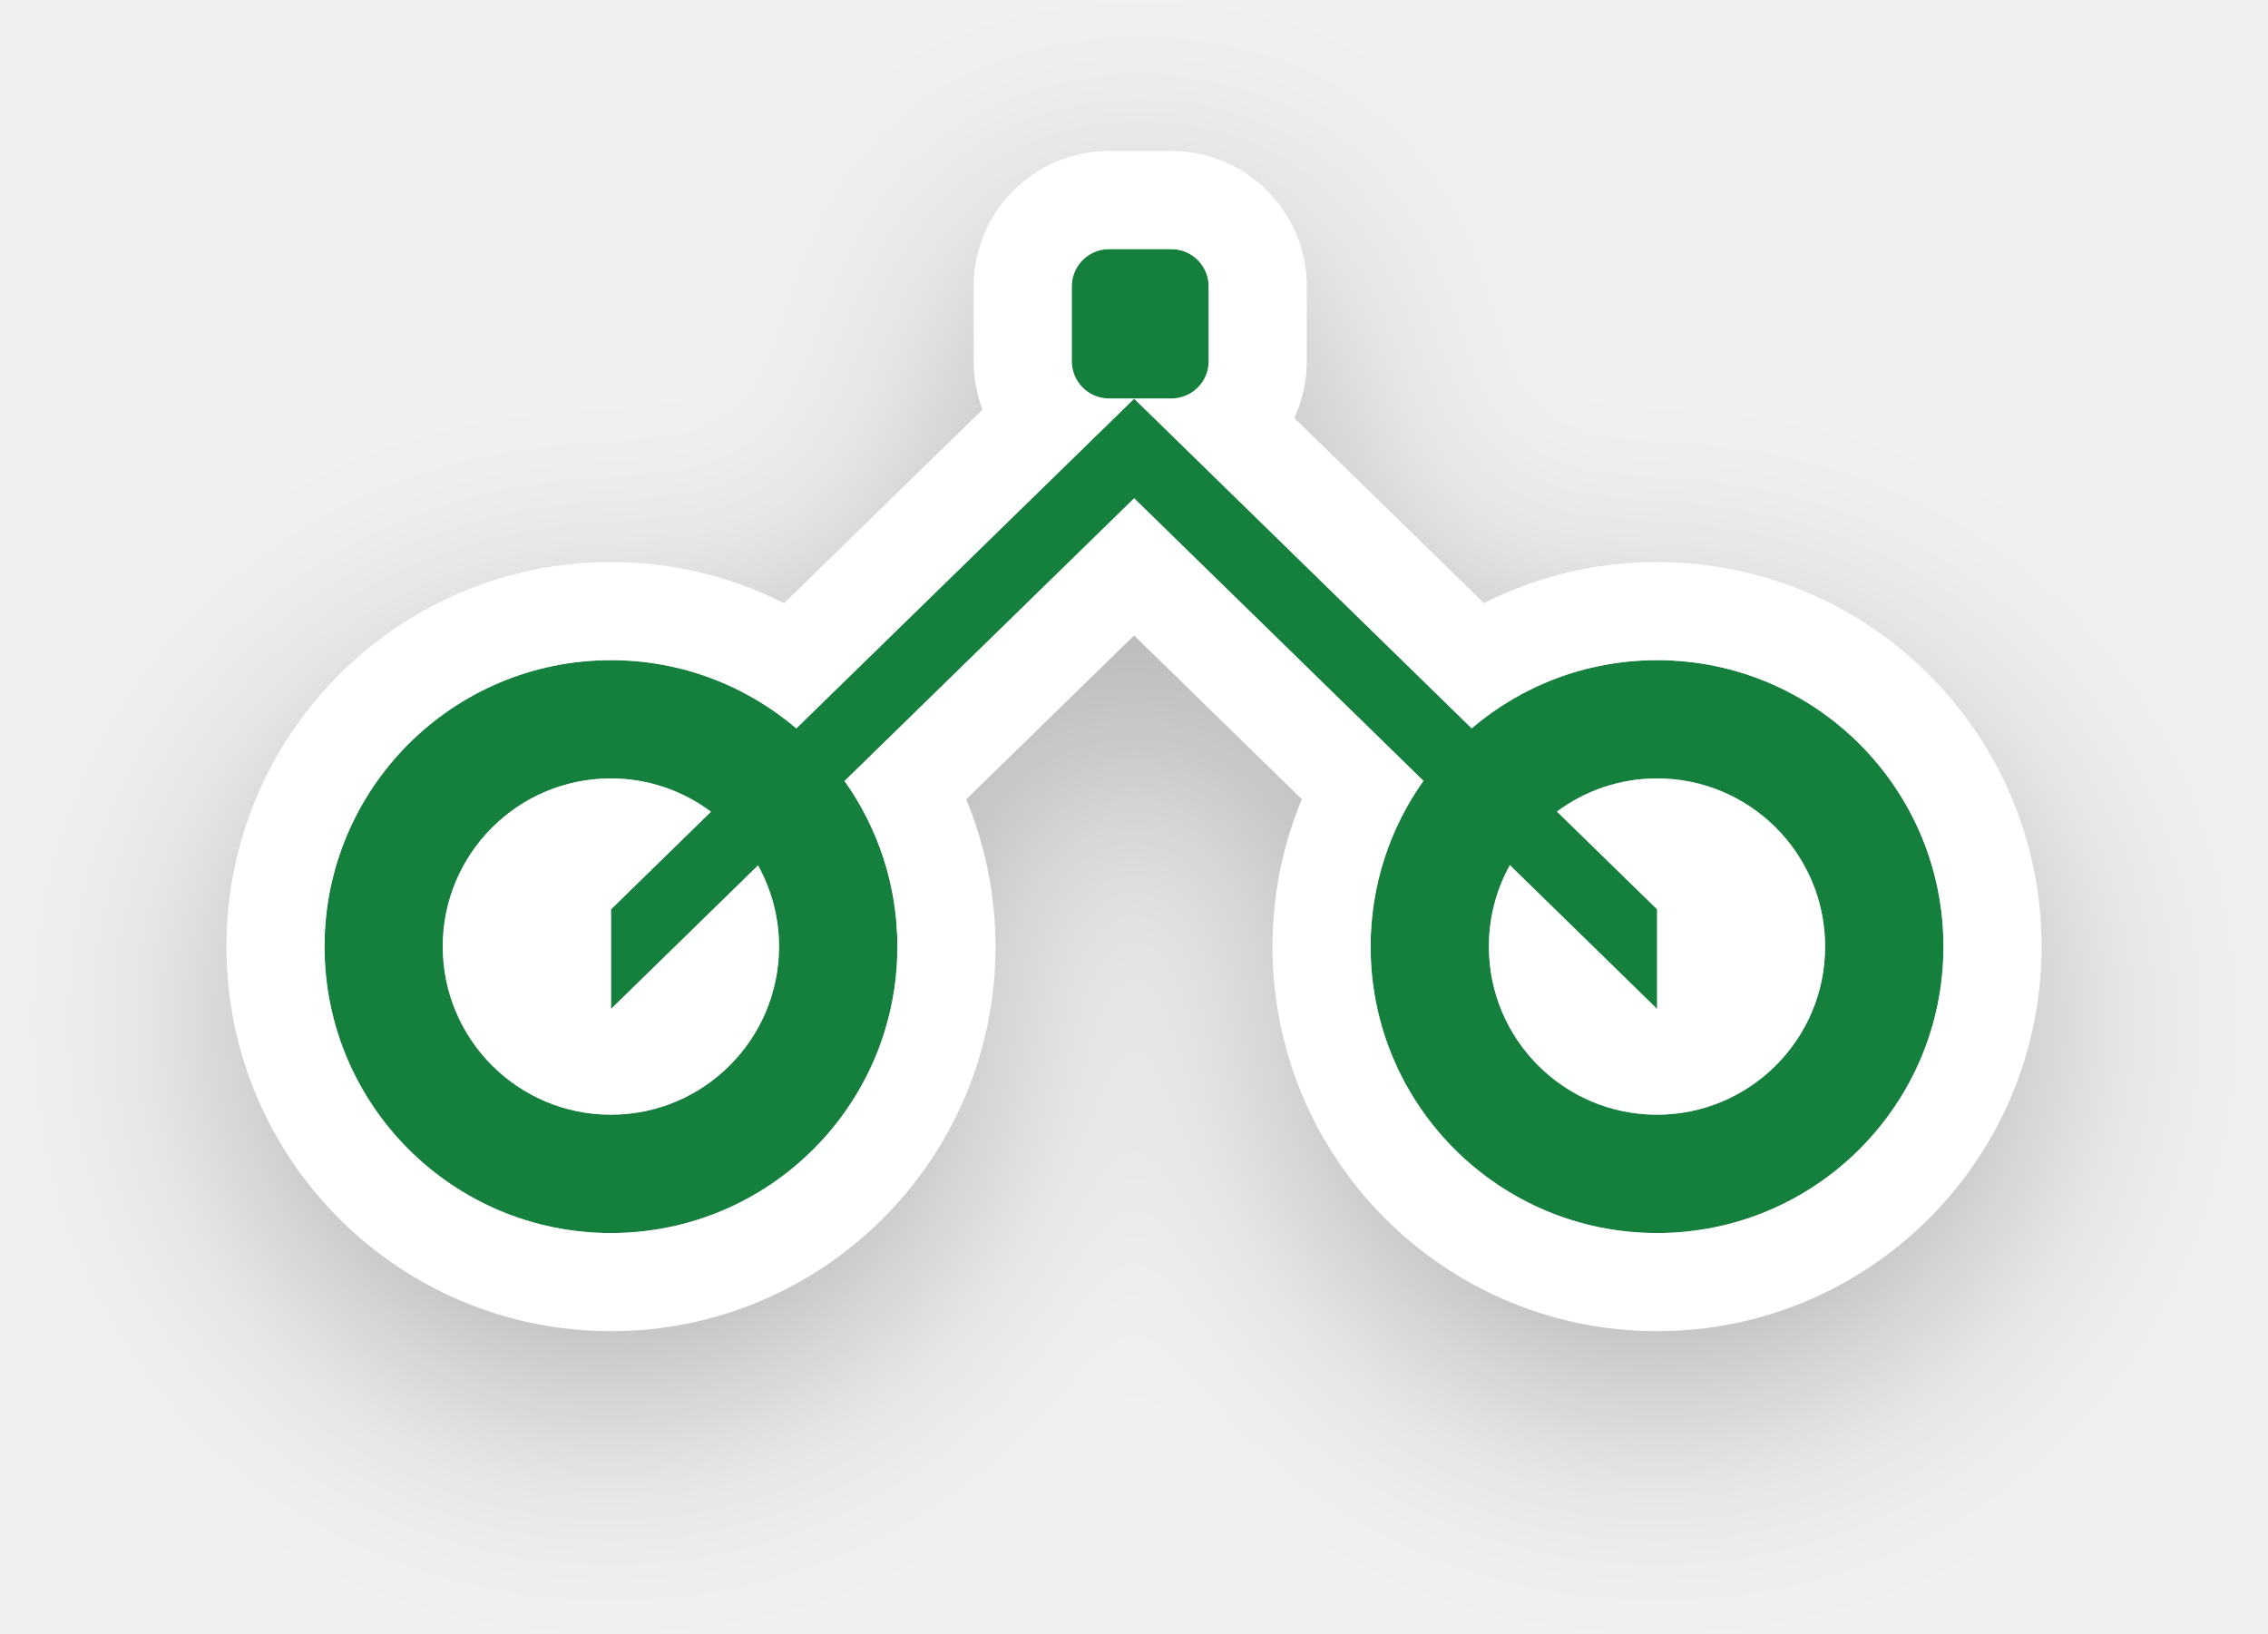
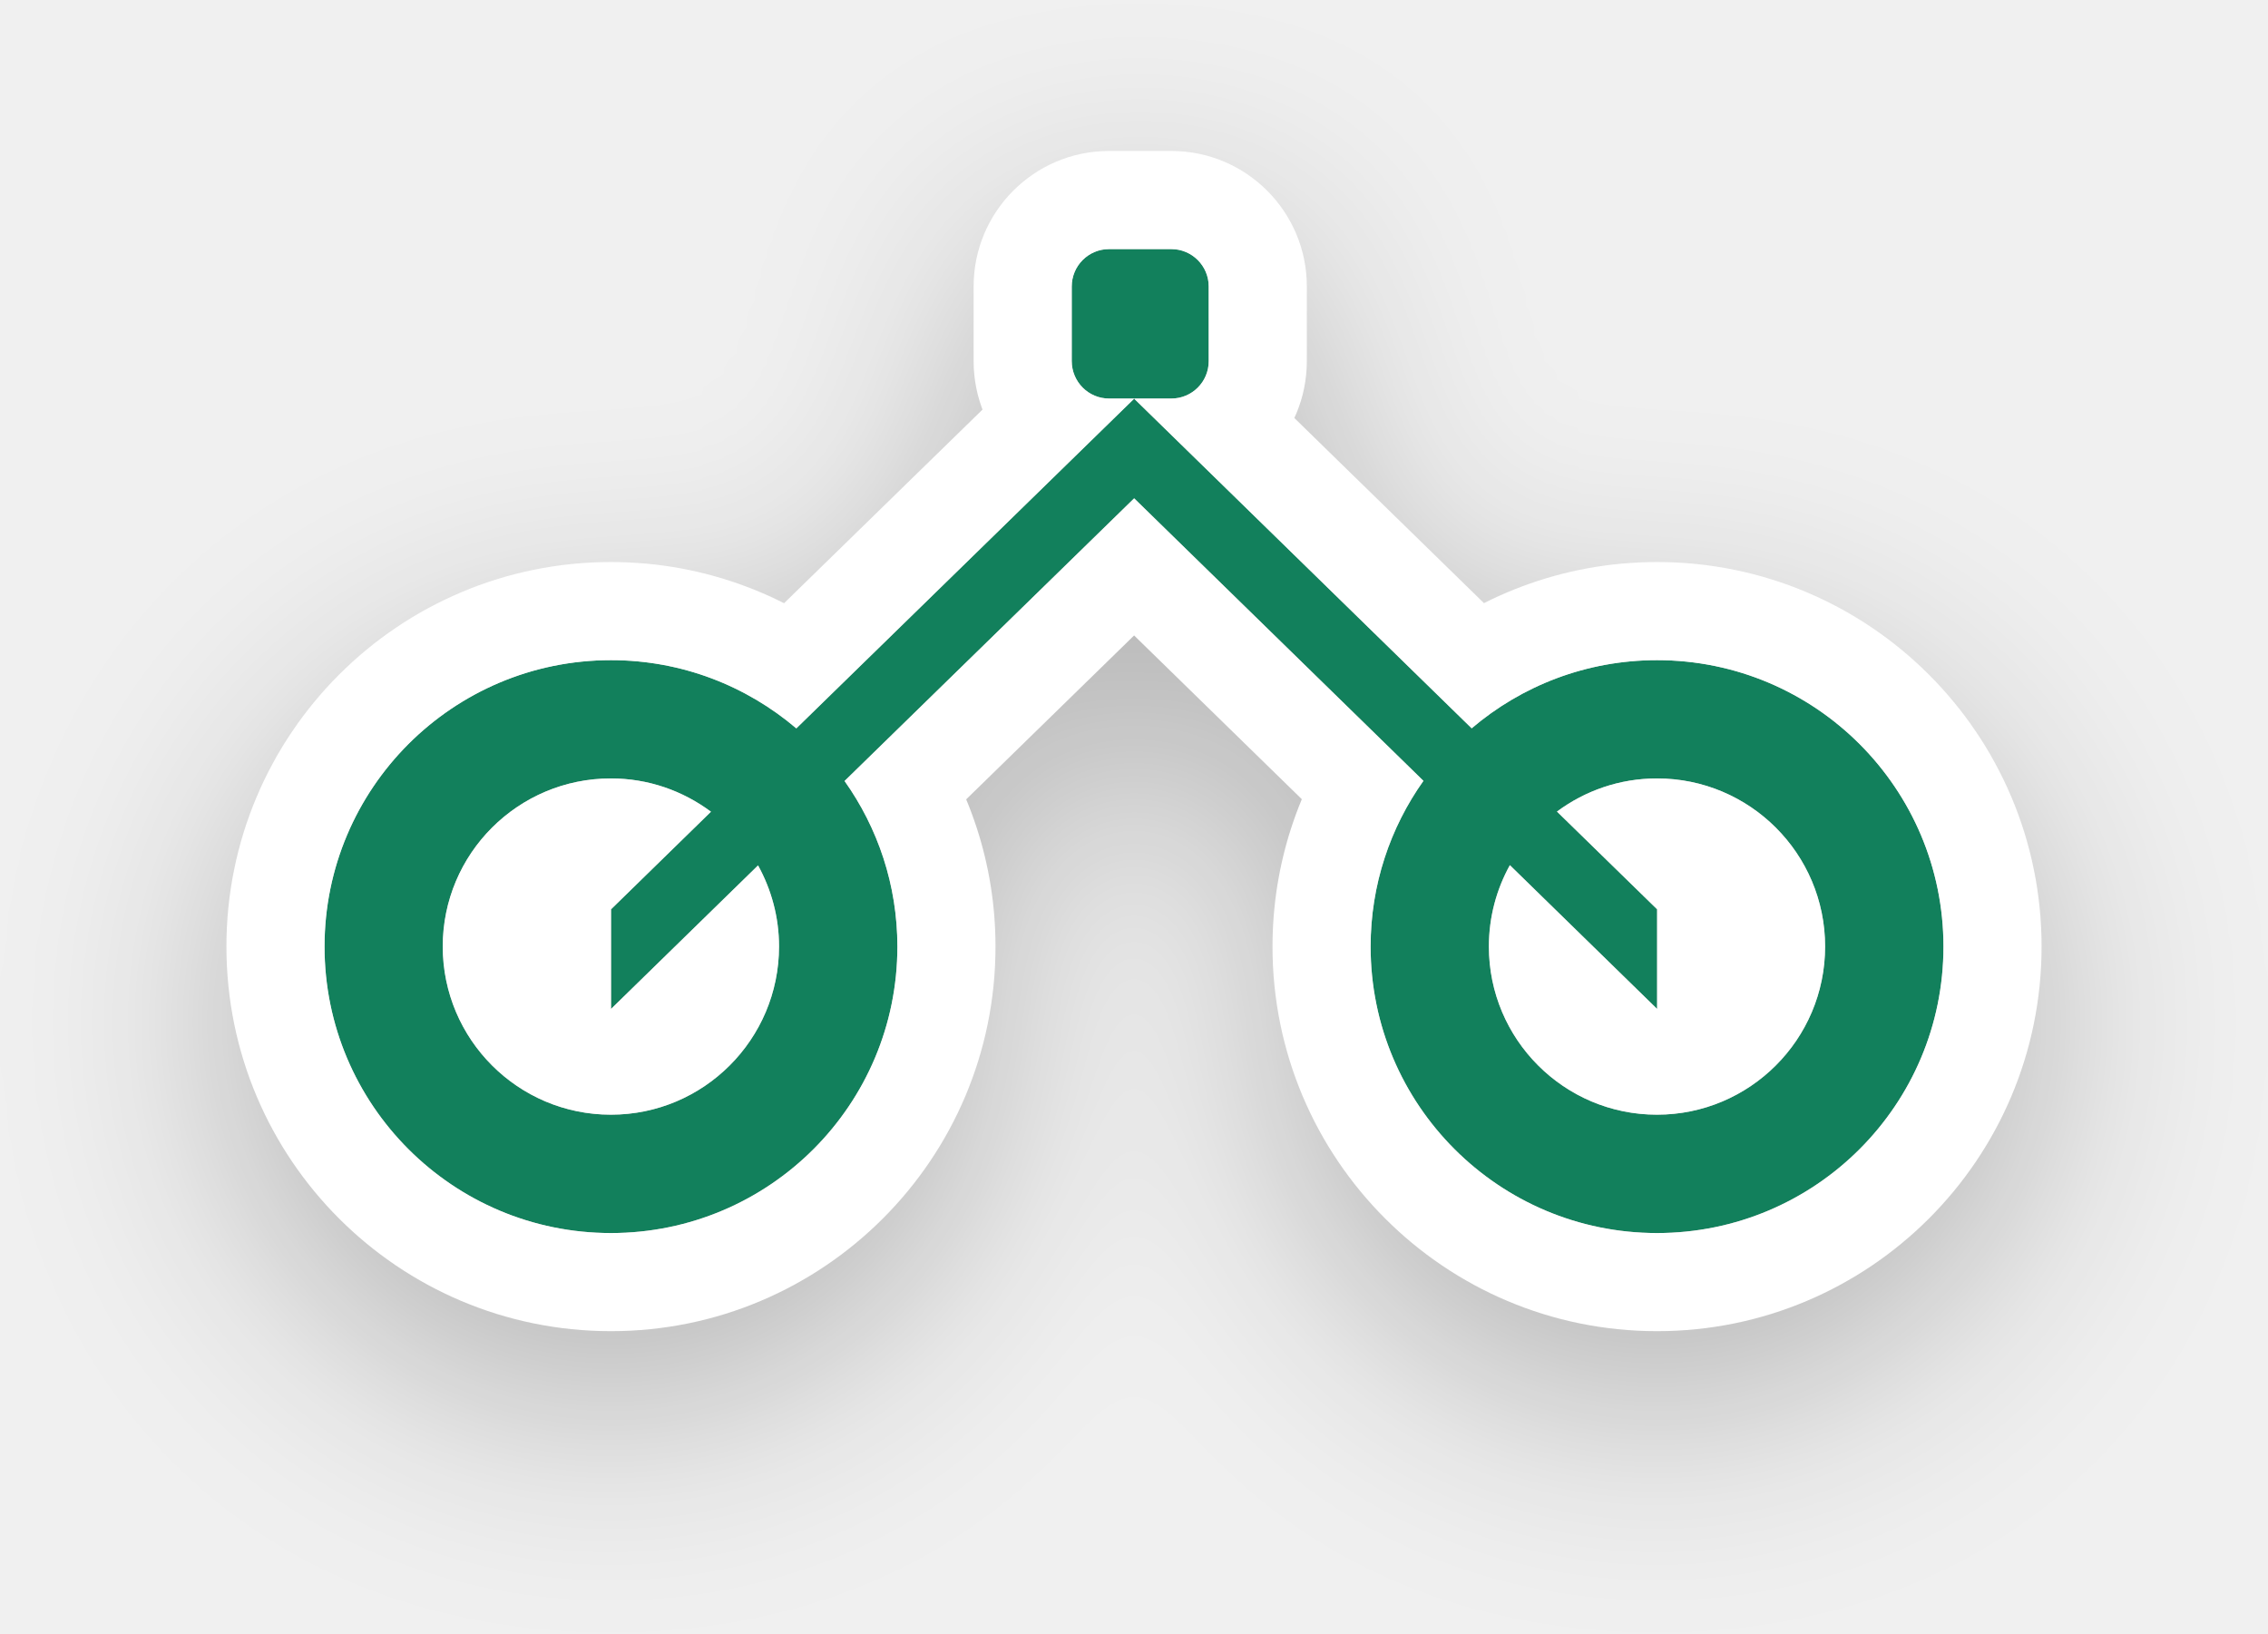
<svg xmlns="http://www.w3.org/2000/svg" preserveAspectRatio="none" overflow="visible" style="display: block;" width="30.05" height="21.636" viewBox="0 0 30.05 21.636" fill="none">
  <g id="icono/bici" filter="url(#filter0_d_0_4)">
    <mask id="path-1-outside-1_0_4" maskUnits="userSpaceOnUse" x="2.3" y="1.3" width="25" height="17" fill="black">
      <rect fill="white" x="2.3" y="1.3" width="25" height="17" />
      <path d="M19.499 9.649C20.161 9.086 21.018 8.746 21.955 8.746C24.051 8.746 25.75 10.445 25.75 12.541C25.75 14.637 24.051 16.336 21.955 16.336C19.86 16.336 18.16 14.637 18.16 12.541C18.16 11.723 18.42 10.965 18.86 10.345L15.027 6.602L11.19 10.347C11.63 10.967 11.89 11.723 11.89 12.541C11.89 14.637 10.191 16.336 8.095 16.336C5.999 16.336 4.3 14.637 4.3 12.541C4.3 10.445 5.999 8.746 8.095 8.746C9.032 8.746 9.889 9.087 10.551 9.65L15.027 5.282L19.499 9.649ZM8.094 10.313C6.864 10.313 5.866 11.31 5.866 12.54C5.867 13.77 6.864 14.768 8.094 14.768C9.324 14.768 10.321 13.77 10.322 12.54C10.322 12.15 10.22 11.784 10.044 11.465L8.096 13.367V12.047L9.42 10.754C9.049 10.478 8.592 10.313 8.094 10.313ZM21.954 10.313C21.457 10.313 21 10.477 20.629 10.752L21.956 12.047V13.367L20.005 11.462C19.828 11.782 19.727 12.149 19.727 12.54C19.727 13.77 20.724 14.768 21.954 14.768C23.184 14.768 24.182 13.77 24.182 12.54C24.182 11.31 23.184 10.313 21.954 10.313ZM15.52 3.3C15.793 3.3 16.015 3.522 16.015 3.795V4.785C16.015 5.059 15.793 5.28 15.52 5.28H14.694C14.421 5.28 14.201 5.058 14.2 4.785V3.795C14.2 3.522 14.421 3.3 14.694 3.3H15.52Z" />
    </mask>
-     <path d="M19.499 9.649C20.161 9.086 21.018 8.746 21.955 8.746C24.051 8.746 25.75 10.445 25.75 12.541C25.75 14.637 24.051 16.336 21.955 16.336C19.86 16.336 18.16 14.637 18.16 12.541C18.16 11.723 18.42 10.965 18.86 10.345L15.027 6.602L11.19 10.347C11.63 10.967 11.89 11.723 11.89 12.541C11.89 14.637 10.191 16.336 8.095 16.336C5.999 16.336 4.3 14.637 4.3 12.541C4.3 10.445 5.999 8.746 8.095 8.746C9.032 8.746 9.889 9.087 10.551 9.65L15.027 5.282L19.499 9.649ZM8.094 10.313C6.864 10.313 5.866 11.31 5.866 12.54C5.867 13.77 6.864 14.768 8.094 14.768C9.324 14.768 10.321 13.77 10.322 12.54C10.322 12.15 10.22 11.784 10.044 11.465L8.096 13.367V12.047L9.42 10.754C9.049 10.478 8.592 10.313 8.094 10.313ZM21.954 10.313C21.457 10.313 21 10.477 20.629 10.752L21.956 12.047V13.367L20.005 11.462C19.828 11.782 19.727 12.149 19.727 12.54C19.727 13.77 20.724 14.768 21.954 14.768C23.184 14.768 24.182 13.77 24.182 12.54C24.182 11.31 23.184 10.313 21.954 10.313ZM15.52 3.3C15.793 3.3 16.015 3.522 16.015 3.795V4.785C16.015 5.059 15.793 5.28 15.52 5.28H14.694C14.421 5.28 14.201 5.058 14.2 4.785V3.795C14.2 3.522 14.421 3.3 14.694 3.3H15.52Z" fill="#15803D" />
+     <path d="M19.499 9.649C20.161 9.086 21.018 8.746 21.955 8.746C24.051 8.746 25.75 10.445 25.75 12.541C25.75 14.637 24.051 16.336 21.955 16.336C19.86 16.336 18.16 14.637 18.16 12.541C18.16 11.723 18.42 10.965 18.86 10.345L15.027 6.602L11.19 10.347C11.63 10.967 11.89 11.723 11.89 12.541C11.89 14.637 10.191 16.336 8.095 16.336C5.999 16.336 4.3 14.637 4.3 12.541C4.3 10.445 5.999 8.746 8.095 8.746C9.032 8.746 9.889 9.087 10.551 9.65L15.027 5.282L19.499 9.649ZM8.094 10.313C6.864 10.313 5.866 11.31 5.866 12.54C5.867 13.77 6.864 14.768 8.094 14.768C9.324 14.768 10.321 13.77 10.322 12.54C10.322 12.15 10.22 11.784 10.044 11.465L8.096 13.367V12.047L9.42 10.754C9.049 10.478 8.592 10.313 8.094 10.313ZM21.954 10.313C21.457 10.313 21 10.477 20.629 10.752L21.956 12.047V13.367L20.005 11.462C19.828 11.782 19.727 12.149 19.727 12.54C19.727 13.77 20.724 14.768 21.954 14.768C23.184 14.768 24.182 13.77 24.182 12.54C24.182 11.31 23.184 10.313 21.954 10.313ZM15.52 3.3C15.793 3.3 16.015 3.522 16.015 3.795V4.785C16.015 5.059 15.793 5.28 15.52 5.28H14.694C14.421 5.28 14.201 5.058 14.2 4.785V3.795C14.2 3.522 14.421 3.3 14.694 3.3H15.52Z" fill="#12805C" />
    <path d="M19.499 9.649L18.591 10.579L19.439 11.406L20.341 10.639L19.499 9.649ZM21.955 8.746V7.446L21.955 7.446L21.955 8.746ZM25.75 12.541H27.05V12.541L25.75 12.541ZM21.955 16.336L21.955 17.636H21.955V16.336ZM18.16 12.541L16.86 12.541V12.541H18.16ZM18.86 10.345L19.92 11.098L20.564 10.192L19.769 9.415L18.86 10.345ZM15.027 6.602L15.935 5.672L15.027 4.785L14.118 5.671L15.027 6.602ZM11.19 10.347L10.282 9.417L9.486 10.193L10.13 11.1L11.19 10.347ZM11.89 12.541H13.19V12.541L11.89 12.541ZM8.095 16.336L8.095 17.636H8.095V16.336ZM4.3 12.541L3 12.541V12.541H4.3ZM8.095 8.746V7.446L8.095 7.446L8.095 8.746ZM10.551 9.65L9.709 10.64L10.611 11.407L11.459 10.58L10.551 9.65ZM15.027 5.282L15.935 4.352L15.027 3.466L14.119 4.352L15.027 5.282ZM8.094 10.313L8.094 9.013H8.094V10.313ZM5.866 12.54H4.566V12.54L5.866 12.54ZM8.094 14.768V16.068H8.094L8.094 14.768ZM10.322 12.54L11.621 12.54V12.54H10.322ZM10.044 11.465L11.182 10.836L10.357 9.343L9.136 10.535L10.044 11.465ZM8.096 13.367H6.796V16.454L9.004 14.297L8.096 13.367ZM8.096 12.047L7.188 11.117L6.796 11.499V12.047H8.096ZM9.42 10.754L10.328 11.684L11.418 10.62L10.196 9.711L9.42 10.754ZM21.954 10.313L21.954 9.013L21.954 9.013L21.954 10.313ZM20.629 10.752L19.854 9.708L18.63 10.618L19.721 11.683L20.629 10.752ZM21.956 12.047H23.256V11.499L22.864 11.117L21.956 12.047ZM21.956 13.367L21.048 14.297L23.256 16.454V13.367H21.956ZM20.005 11.462L20.913 10.532L19.694 9.341L18.868 10.832L20.005 11.462ZM19.727 12.54H18.427V12.54L19.727 12.54ZM21.954 14.768L21.954 16.068H21.954L21.954 14.768ZM24.182 12.54L25.482 12.54V12.54H24.182ZM16.015 4.785L17.315 4.786V4.785H16.015ZM14.694 5.28L14.693 6.58H14.694V5.28ZM14.2 4.785H12.9L12.9 4.786L14.2 4.785ZM14.694 3.3V2L14.693 2L14.694 3.3ZM19.499 9.649L20.341 10.639C20.777 10.269 21.339 10.046 21.955 10.046L21.955 8.746L21.955 7.446C20.698 7.446 19.545 7.903 18.657 8.658L19.499 9.649ZM21.955 8.746V10.046C23.333 10.046 24.45 11.163 24.45 12.541L25.75 12.541L27.05 12.541C27.05 9.727 24.769 7.446 21.955 7.446V8.746ZM25.75 12.541H24.45C24.45 13.919 23.333 15.036 21.955 15.036V16.336V17.636C24.769 17.636 27.05 15.355 27.05 12.541H25.75ZM21.955 16.336L21.955 15.036C20.577 15.036 19.46 13.919 19.46 12.541H18.16H16.86C16.86 15.355 19.142 17.636 21.955 17.636L21.955 16.336ZM18.16 12.541L19.46 12.541C19.46 12.002 19.63 11.506 19.92 11.098L18.86 10.345L17.801 9.592C17.209 10.424 16.86 11.444 16.86 12.541L18.16 12.541ZM18.86 10.345L19.769 9.415L15.935 5.672L15.027 6.602L14.118 7.532L17.952 11.275L18.86 10.345ZM15.027 6.602L14.118 5.671L10.282 9.417L11.19 10.347L12.098 11.277L15.935 7.532L15.027 6.602ZM11.19 10.347L10.13 11.1C10.42 11.508 10.59 12.003 10.59 12.541L11.89 12.541L13.19 12.541C13.19 11.443 12.84 10.425 12.249 9.594L11.19 10.347ZM11.89 12.541H10.59C10.59 13.919 9.473 15.036 8.095 15.036V16.336V17.636C10.909 17.636 13.19 15.355 13.19 12.541H11.89ZM8.095 16.336L8.095 15.036C6.717 15.036 5.6 13.919 5.6 12.541H4.3H3C3 15.355 5.281 17.636 8.095 17.636L8.095 16.336ZM4.3 12.541L5.6 12.541C5.6 11.163 6.717 10.046 8.095 10.046L8.095 8.746L8.095 7.446C5.281 7.446 3 9.727 3 12.541L4.3 12.541ZM8.095 8.746V10.046C8.711 10.046 9.272 10.269 9.709 10.64L10.551 9.65L11.393 8.659C10.506 7.905 9.353 7.446 8.095 7.446V8.746ZM10.551 9.65L11.459 10.58L15.934 6.213L15.027 5.282L14.119 4.352L9.643 8.719L10.551 9.65ZM15.027 5.282L14.118 6.213L18.591 10.579L19.499 9.649L20.407 8.718L15.935 4.352L15.027 5.282ZM8.094 10.313V9.013C6.146 9.013 4.566 10.592 4.566 12.54H5.866H7.166C7.166 12.028 7.582 11.613 8.094 11.613V10.313ZM5.866 12.54L4.566 12.54C4.567 14.488 6.146 16.068 8.094 16.068V14.768V13.468C7.582 13.468 7.166 13.053 7.166 12.54L5.866 12.54ZM8.094 14.768L8.094 16.068C10.042 16.068 11.621 14.488 11.621 12.54L10.322 12.54L9.021 12.54C9.021 13.052 8.606 13.468 8.094 13.468L8.094 14.768ZM10.322 12.54H11.621C11.621 11.922 11.461 11.341 11.182 10.836L10.044 11.465L8.906 12.094C8.98 12.227 9.021 12.378 9.021 12.54H10.322ZM10.044 11.465L9.136 10.535L7.188 12.437L8.096 13.367L9.004 14.297L10.952 12.395L10.044 11.465ZM8.096 13.367H9.396V12.047H8.096H6.796V13.367H8.096ZM8.096 12.047L9.004 12.977L10.328 11.684L9.42 10.754L8.512 9.824L7.188 11.117L8.096 12.047ZM9.42 10.754L10.196 9.711C9.613 9.277 8.886 9.013 8.094 9.013L8.094 10.313L8.094 11.613C8.297 11.613 8.486 11.679 8.644 11.797L9.42 10.754ZM21.954 10.313L21.954 9.013C21.165 9.013 20.438 9.275 19.854 9.708L20.629 10.752L21.404 11.796C21.561 11.679 21.749 11.613 21.954 11.613L21.954 10.313ZM20.629 10.752L19.721 11.683L21.048 12.977L21.956 12.047L22.864 11.117L21.537 9.822L20.629 10.752ZM21.956 12.047H20.656V13.367H21.956H23.256V12.047H21.956ZM21.956 13.367L22.864 12.437L20.913 10.532L20.005 11.462L19.097 12.392L21.048 14.297L21.956 13.367ZM20.005 11.462L18.868 10.832C18.587 11.338 18.427 11.922 18.427 12.54H19.727H21.027C21.027 12.376 21.069 12.225 21.142 12.092L20.005 11.462ZM19.727 12.54L18.427 12.54C18.427 14.488 20.006 16.067 21.954 16.068L21.954 14.768L21.954 13.468C21.442 13.468 21.027 13.052 21.027 12.54L19.727 12.54ZM21.954 14.768L21.954 16.068C23.902 16.067 25.482 14.488 25.482 12.54L24.182 12.54L22.882 12.54C22.882 13.052 22.466 13.468 21.954 13.468L21.954 14.768ZM24.182 12.54H25.482C25.482 10.592 23.902 9.013 21.954 9.013L21.954 10.313L21.954 11.613C22.466 11.613 22.882 12.028 22.882 12.54H24.182ZM15.52 3.3V4.6C15.075 4.6 14.715 4.24 14.715 3.795H16.015H17.315C17.315 2.804 16.511 2 15.52 2V3.3ZM16.015 3.795H14.715V4.785H16.015H17.315V3.795H16.015ZM16.015 4.785L14.715 4.784C14.715 4.341 15.074 3.98 15.52 3.98V5.28V6.58C16.512 6.58 17.314 5.776 17.315 4.786L16.015 4.785ZM15.52 5.28V3.98H14.694V5.28V6.58H15.52V5.28ZM14.694 5.28L14.696 3.98C15.143 3.981 15.5 4.343 15.5 4.784L14.2 4.785L12.9 4.786C12.901 5.774 13.7 6.58 14.693 6.58L14.694 5.28ZM14.2 4.785H15.5V3.795H14.2H12.9V4.785H14.2ZM14.2 3.795H15.5C15.5 4.238 15.142 4.6 14.696 4.6L14.694 3.3L14.693 2C13.701 2.001 12.9 2.806 12.9 3.795H14.2ZM14.694 3.3V4.6H15.52V3.3V2H14.694V3.3Z" fill="white" mask="url(#path-1-outside-1_0_4)" />
  </g>
  <defs>
    <filter id="filter0_d_0_4" x="2.38419e-07" y="1.19209e-07" width="30.05" height="21.636" filterUnits="userSpaceOnUse" color-interpolation-filters="sRGB">
      <feFlood flood-opacity="0" result="BackgroundImageFix" />
      <feColorMatrix in="SourceAlpha" type="matrix" values="0 0 0 0 0 0 0 0 0 0 0 0 0 0 0 0 0 0 127 0" result="hardAlpha" />
      <feOffset dy="1" />
      <feGaussianBlur stdDeviation="1.5" />
      <feColorMatrix type="matrix" values="0 0 0 0 0 0 0 0 0 0 0 0 0 0 0 0 0 0 0.24 0" />
      <feBlend mode="normal" in2="BackgroundImageFix" result="effect1_dropShadow_0_4" />
      <feBlend mode="normal" in="SourceGraphic" in2="effect1_dropShadow_0_4" result="shape" />
    </filter>
  </defs>
</svg>
